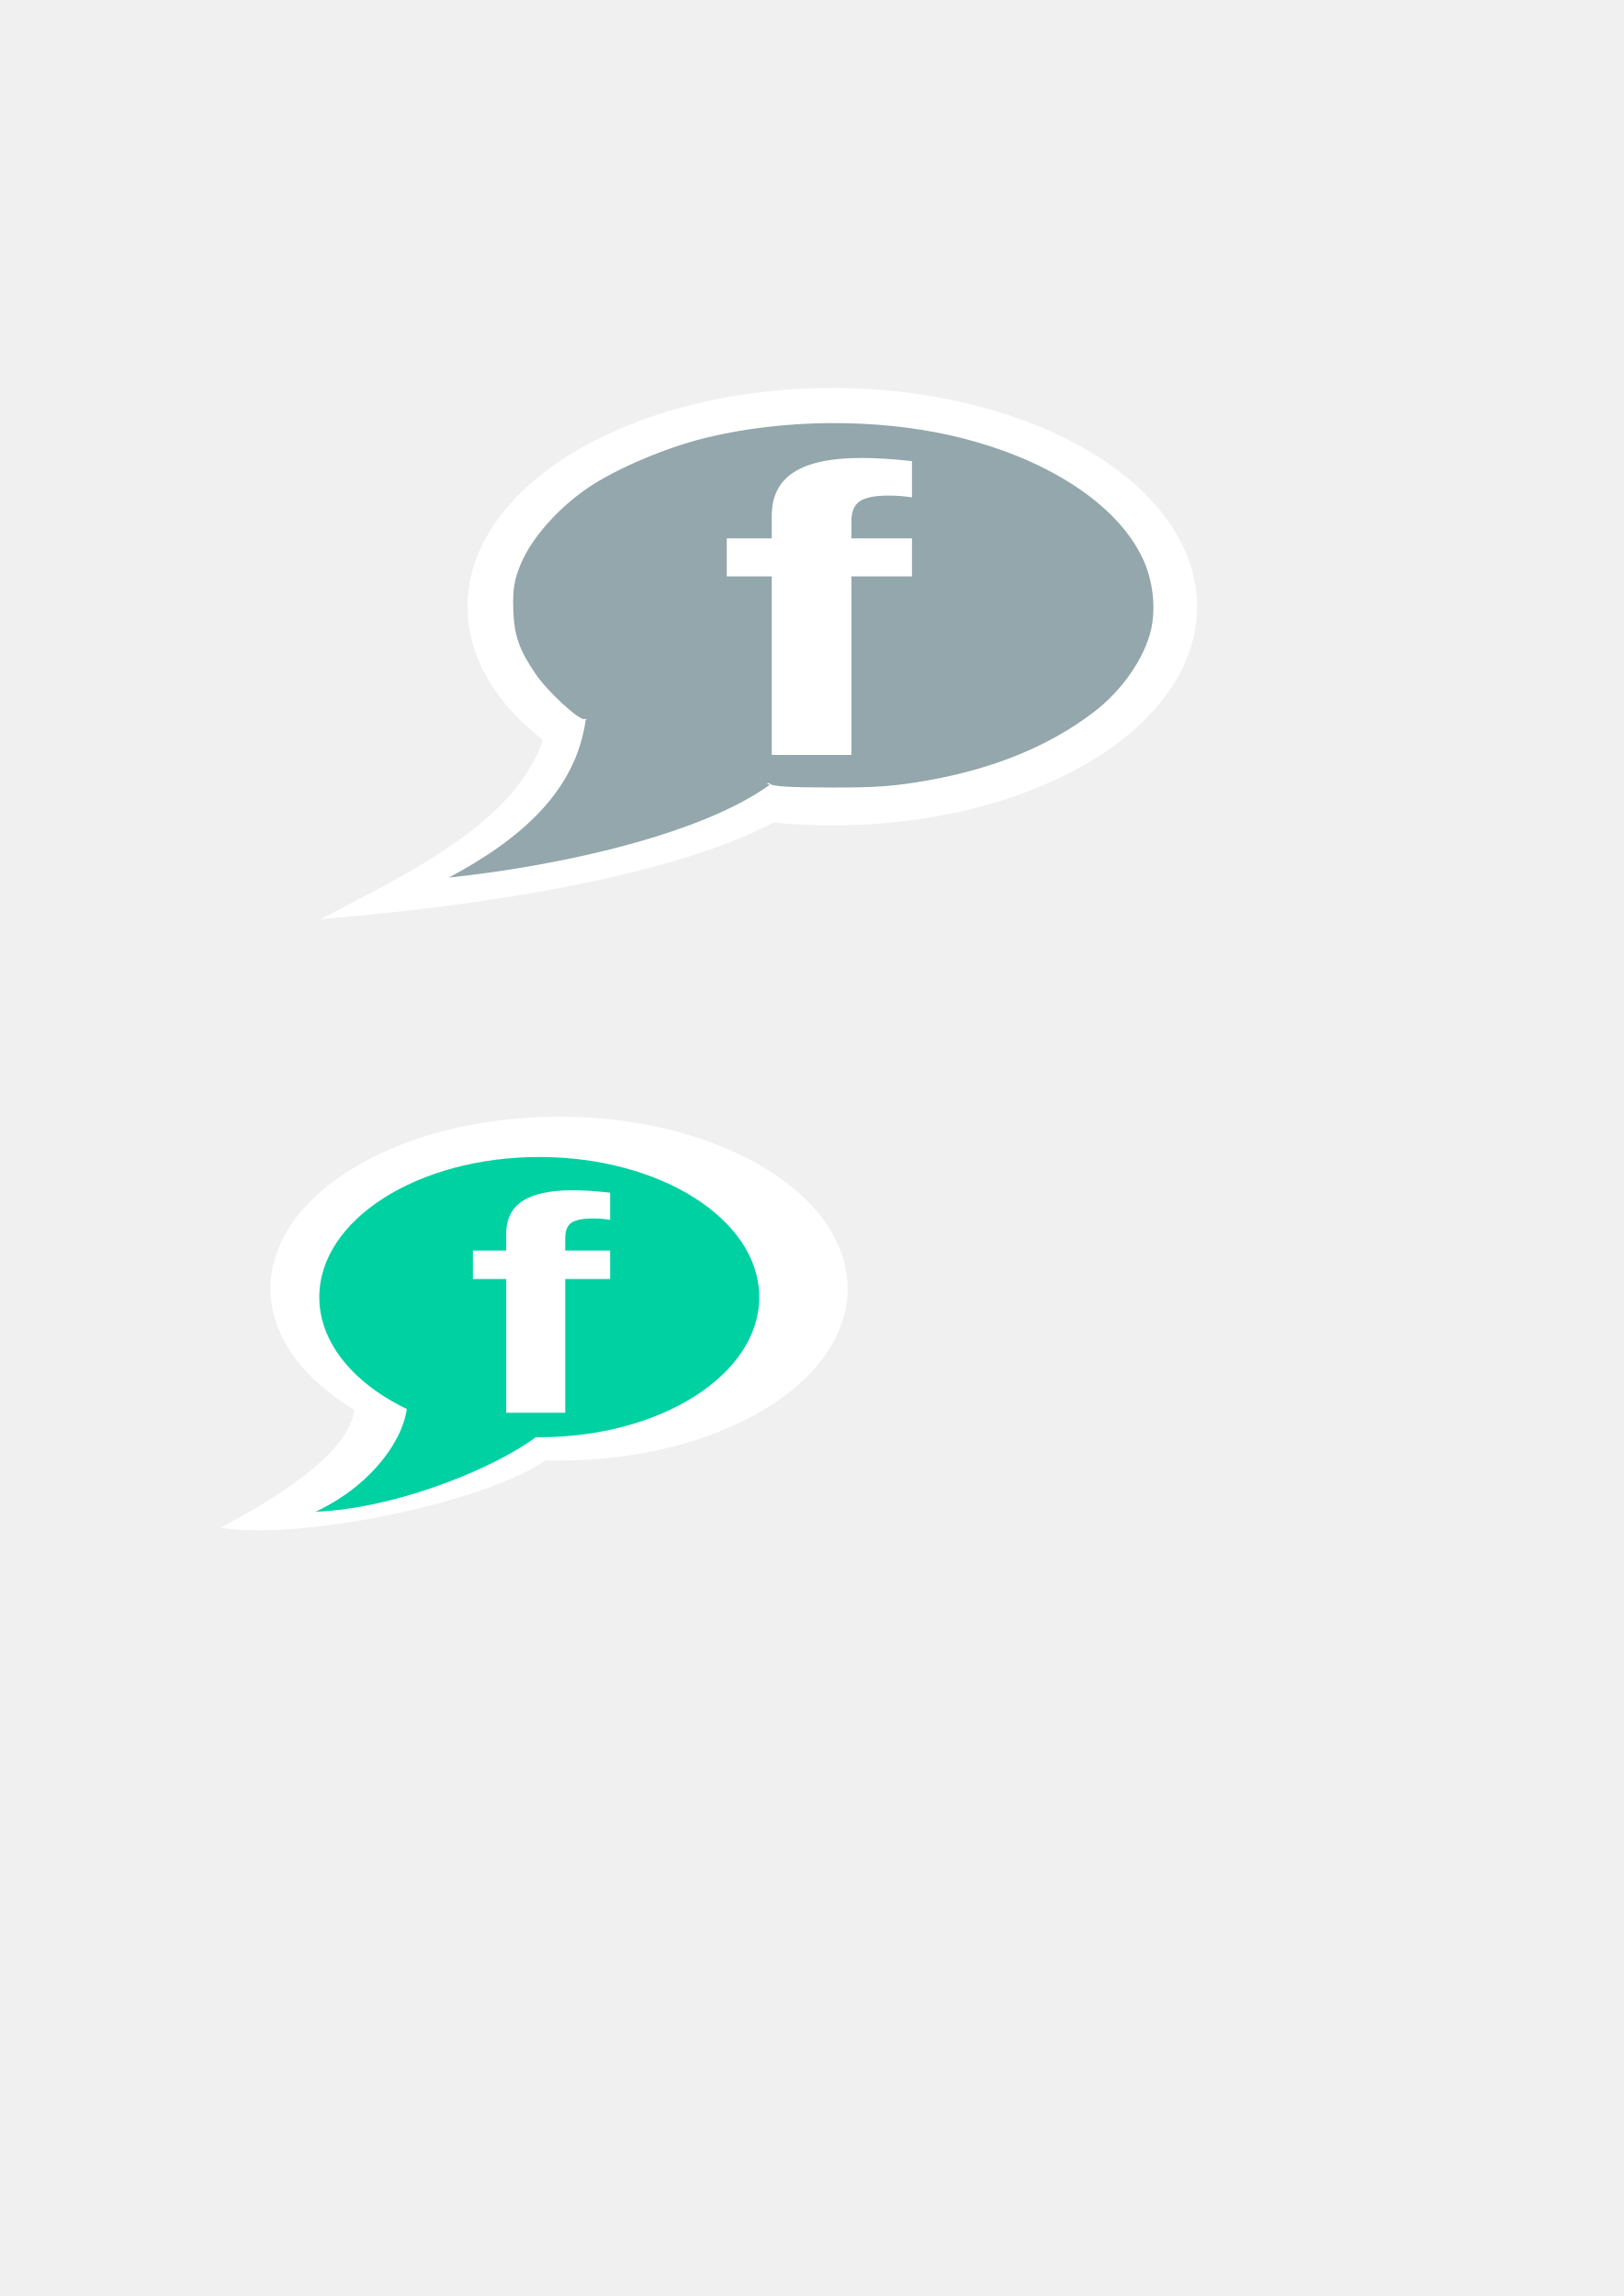
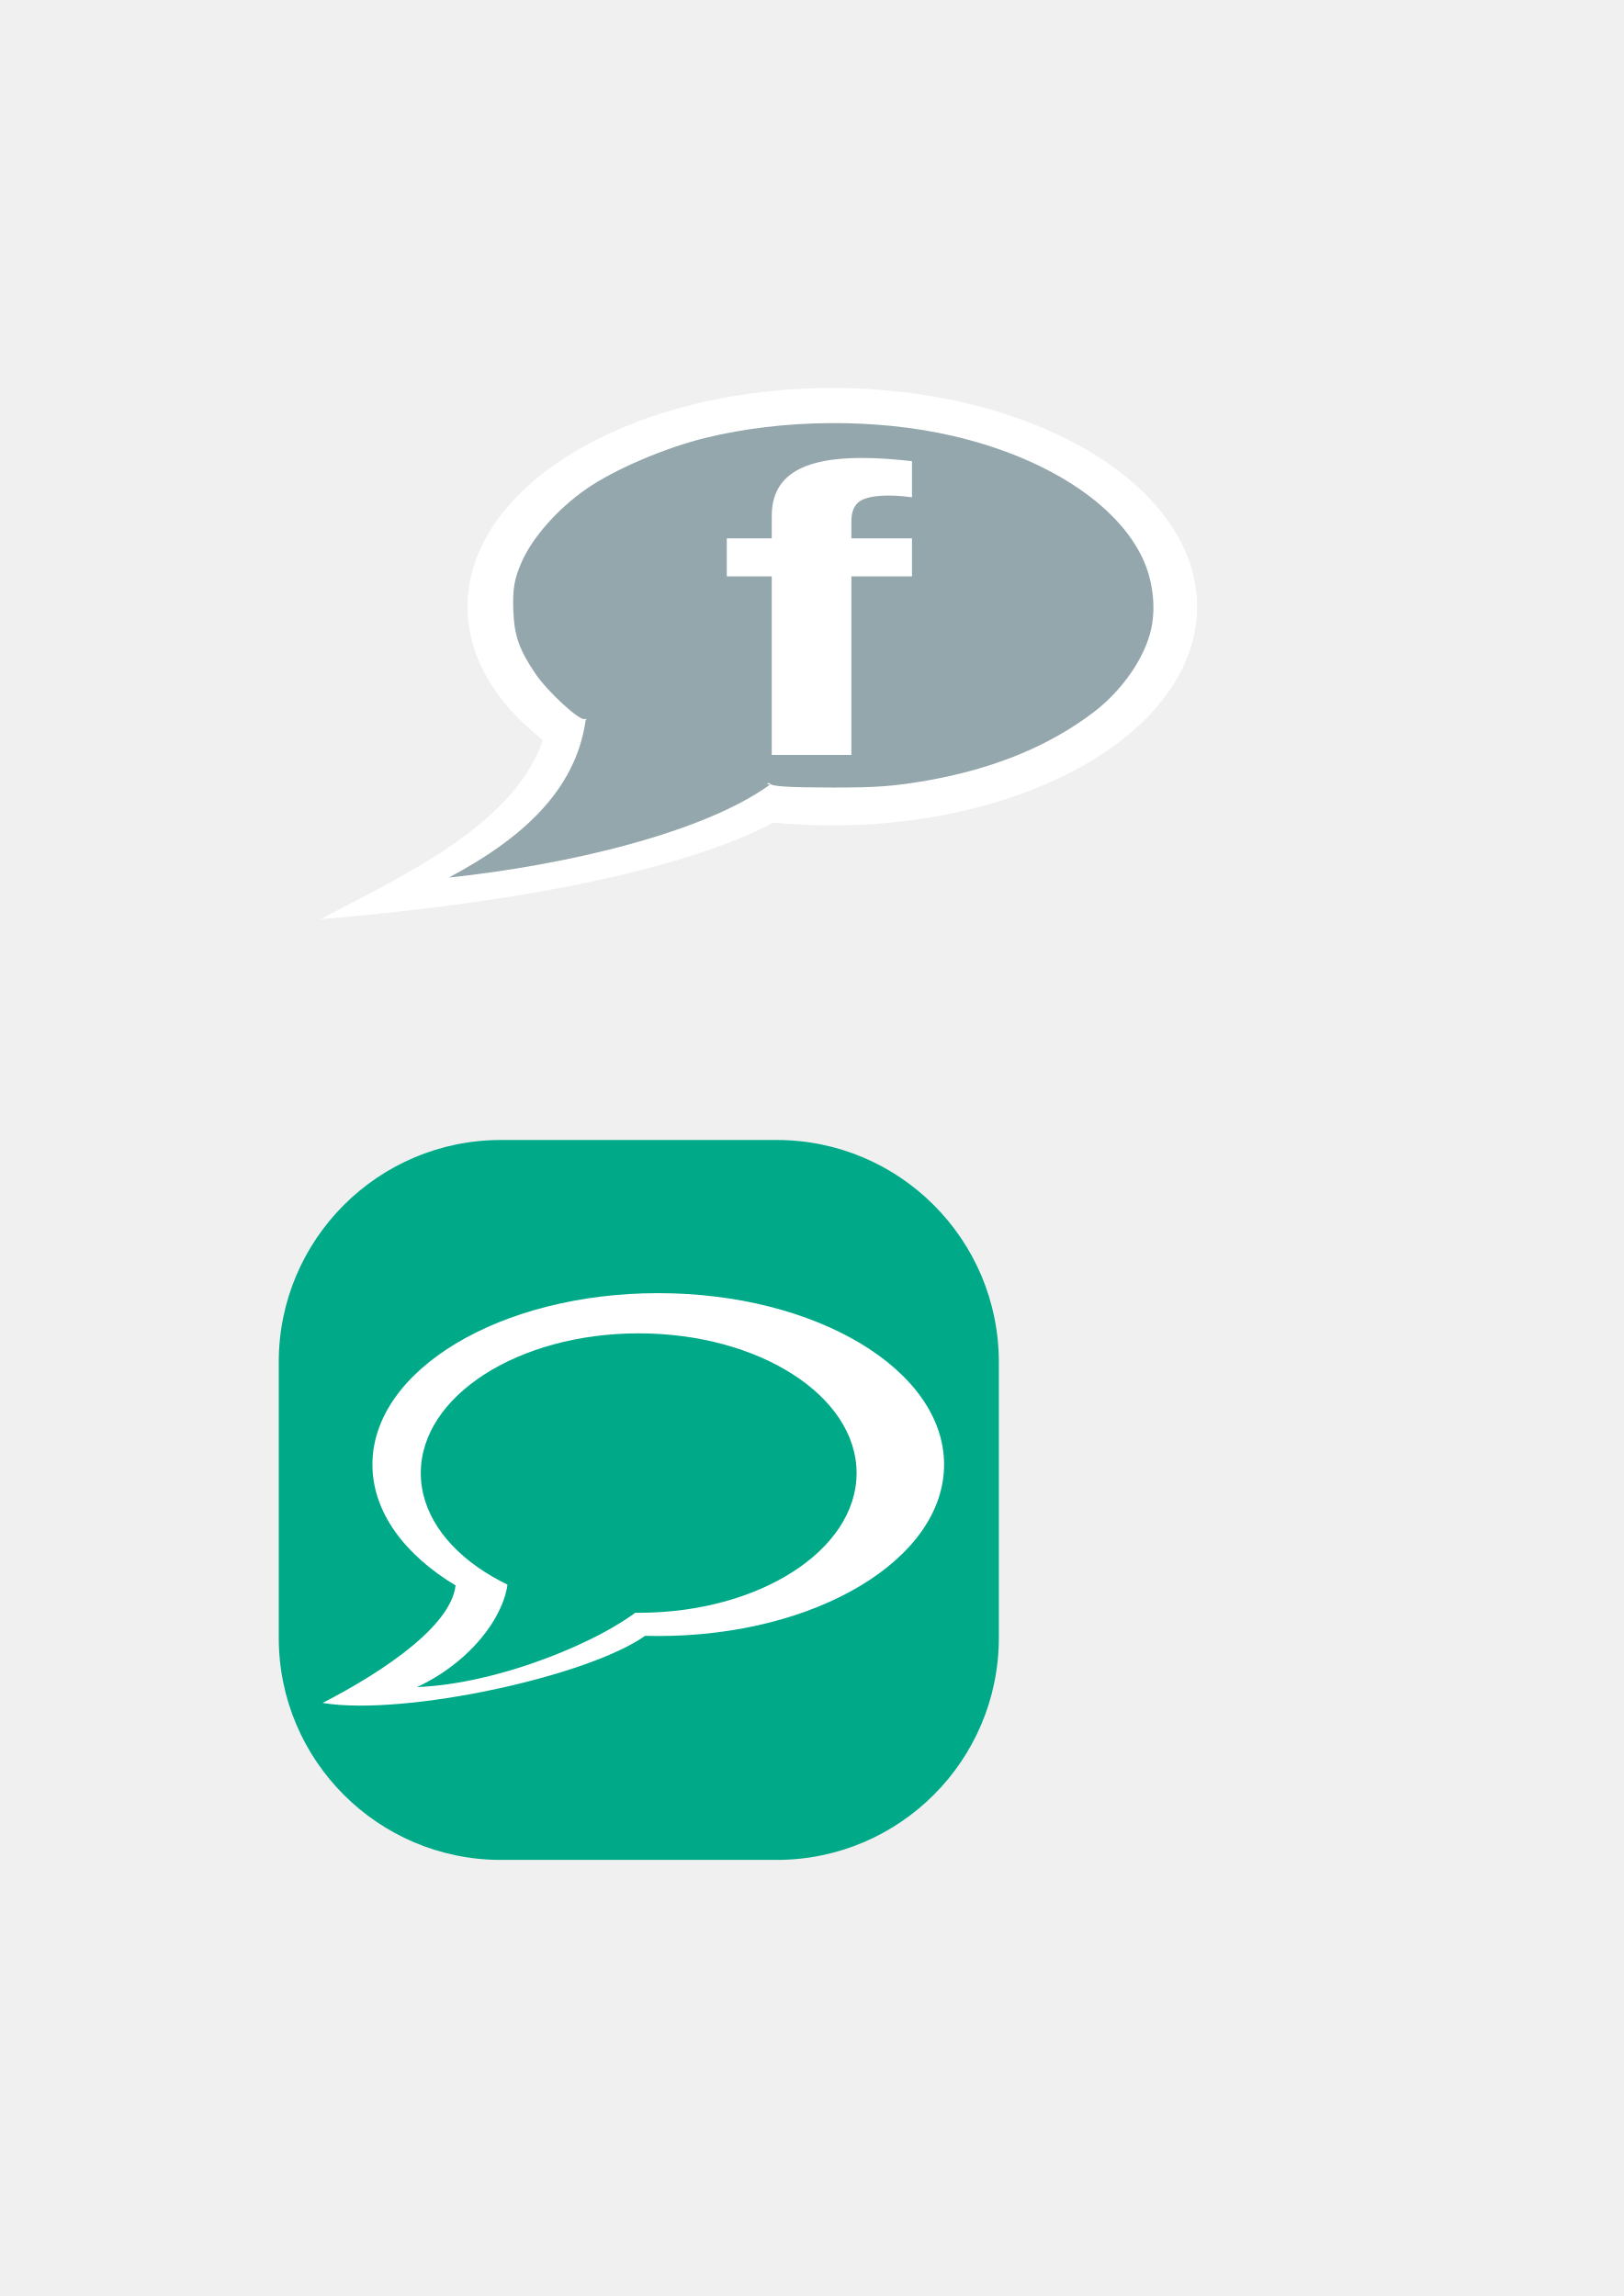
<svg xmlns="http://www.w3.org/2000/svg" width="744.094" height="1052.362" id="svg2">
  <defs id="defs4">
-     <filter id="filter3421">
-       <feGaussianBlur stdDeviation="5.475" id="feGaussianBlur3423" />
-     </filter>
-     <filter id="filter3597" x="-0.351" width="1.702" y="-0.169" height="1.338">
-       <feGaussianBlur stdDeviation="8.673" id="feGaussianBlur3599" />
-     </filter>
-     <filter id="filter4053" x="-0.061" width="1.123" y="-0.103" height="1.207">
-       <feGaussianBlur stdDeviation="9.487" id="feGaussianBlur4055" />
-     </filter>
-   </defs>
+     </defs>
  <g id="layer1">
    <path style="fill:#ffffff;fill-rule:evenodd;stroke:none;stroke-width:1px;stroke-linecap:butt;stroke-linejoin:miter;stroke-opacity:0;fill-opacity:1" id="path2403" d="M 548.571,278.076 A 167.143,100 0 1 1 214.286,278.076 A 167.143,100 0 1 1 548.571,278.076 z" />
    <a transform="matrix(1.304158,0,0,1.244872,-84.55354,-91.0701)" style="fill:#ffffff;stroke:none" id="a2472">
      <path style="fill:#ffffff;fill-rule:evenodd;stroke:none;stroke-width:1px;stroke-linecap:butt;stroke-linejoin:miter;stroke-opacity:1" d="M 257.857,335.934 C 252.944,372.366 212.813,392.252 177.47,411.568 C 236.323,406.551 316.383,394.044 348.571,368.076" id="path2474" />
    </a>
    <a id="a2465" style="fill:#93a7ac" transform="matrix(0.9253452,0,0,0.9033742,29.14571,27.05855)">
      <path id="path2417" d="M 258.571,335.219 C 253.658,371.652 226.132,395.986 190.789,415.302 C 249.642,408.907 317.034,392.504 349.768,368.19" style="fill:#93a7ac;fill-rule:evenodd;stroke:#000000;stroke-width:1.044px;stroke-linecap:butt;stroke-linejoin:miter;stroke-opacity:0" />
      <path style="fill:#93a7ac" d="M 260.106,338.913 C 260.543,335.623 260.46,335.206 259.45,335.593 C 256.94,336.557 241.242,321.784 235.289,312.858 C 227.058,300.514 224.579,293.294 224.143,280.386 C 223.777,269.523 224.618,264.515 228.237,256.009 C 233.576,243.464 246.17,228.881 260.39,218.778 C 274.278,208.912 299.22,197.972 319.319,192.931 C 357.758,183.292 403.792,182.914 441.774,191.927 C 487.825,202.855 523.263,226.341 535.94,254.334 C 540.862,265.203 542.431,278.652 540.075,289.77 C 536.978,304.379 525.741,321.057 511.542,332.118 C 489.416,349.354 462.071,360.835 428.961,366.789 C 412.931,369.671 403.73,370.374 382.533,370.335 C 360.198,370.294 352.046,369.766 351.141,368.303 C 350.696,367.583 348.949,368.42 343.866,371.789 C 173.827,413.97 263.893,439.331 260.106,338.913 z" id="path2386" transform="translate(-1.428572,-0.7142853)" />
      <path style="fill:#000082;fill-opacity:0;stroke:none;stroke-width:1.036;stroke-opacity:1" d="M 381.259,184.629 C 351.096,184.556 323.587,188.996 299.134,197.911 C 288.785,201.684 274.267,208.4 266.165,213.161 C 248.867,223.324 231.46,242.119 226.071,256.536 C 223.145,264.366 222.732,266.717 222.728,276.661 C 222.721,291.423 225.035,299.028 233.321,311.661 C 235.506,314.991 240.273,320.329 244.978,325.036 C 247.33,327.389 249.666,329.567 251.634,331.254 C 253.602,332.942 255.127,334.118 256.196,334.504 C 257.251,334.886 257.838,335.195 258.103,335.504 C 258.368,335.813 258.446,336.212 258.446,337.036 C 258.446,337.568 258.137,338.757 257.603,340.223 C 257.068,341.689 256.322,343.453 255.509,345.348 C 253.882,349.139 251.981,353.395 250.853,356.661 C 244.065,389.032 202.065,393.842 189.821,409.817 C 189.454,410.358 189.193,410.709 188.665,410.973 C 188.154,411.229 187.295,411.412 185.884,411.411 C 185.837,411.411 185.838,411.411 185.79,411.411 L 185.728,411.411 L 185.79,412.442 C 185.805,412.442 185.807,412.442 185.821,412.442 L 191.759,411.942 C 191.786,412.243 192.123,412.221 192.29,412.348 C 244.297,411.764 295.286,393.497 341.821,371.786 L 348.196,367.973 L 352.54,368.786 C 354.506,369.143 358.529,369.356 363.728,369.504 C 368.926,369.653 375.274,369.726 381.728,369.692 C 394.635,369.623 407.969,369.185 413.665,368.442 C 457.848,362.677 495.211,347 517.603,324.723 C 534.429,307.984 541.394,291.385 539.446,272.411 C 537.838,256.738 532.149,245.21 519.696,232.254 C 508.986,221.111 497.559,213.148 480.978,205.254 C 455.139,192.953 427.146,186.389 394.353,184.942 C 389.936,184.747 385.568,184.64 381.259,184.629 z M 381.259,185.661 C 385.553,185.671 389.887,185.779 394.29,185.973 C 426.972,187.415 454.803,193.954 480.509,206.192 C 497.013,214.049 508.32,221.918 518.946,232.973 C 531.296,245.822 536.827,257.056 538.415,272.536 C 540.331,291.202 533.57,307.374 516.884,323.973 C 494.728,346.014 457.558,361.667 413.54,367.411 C 408.002,368.133 394.616,368.561 381.728,368.629 C 375.284,368.664 368.941,368.621 363.759,368.473 C 358.577,368.325 354.521,368.08 352.728,367.754 L 348.196,366.942 L 348.009,366.879 L 347.821,367.004 L 341.29,370.879 C 239.439,391.859 177.344,462.771 251.821,357.004 C 252.923,353.817 254.815,349.588 256.446,345.786 C 257.262,343.884 258.024,342.07 258.571,340.567 C 259.119,339.064 259.478,337.902 259.478,337.036 C 259.478,336.127 259.369,335.414 258.884,334.848 C 258.399,334.283 257.671,333.933 256.571,333.536 C 255.892,333.29 254.26,332.136 252.321,330.473 C 250.383,328.811 248.066,326.625 245.728,324.286 C 241.052,319.608 236.246,314.27 234.165,311.098 C 225.934,298.55 223.753,291.318 223.759,276.661 C 223.763,266.742 224.126,264.676 227.04,256.879 C 232.273,242.877 249.62,224.07 266.696,214.036 C 274.699,209.334 289.239,202.624 299.509,198.879 C 323.831,190.012 351.199,185.588 381.259,185.661 z" id="path2388" />
      <path style="fill:#93a7ac" d="" id="path2390" transform="translate(-1.428572,-0.7142853)" />
      <path style="fill:#93a7ac" d="" id="path2392" transform="translate(-1.428572,-0.7142853)" />
      <path style="fill:#93a7ac" d="" id="path2394" transform="translate(-1.428572,-0.7142853)" />
      <path style="fill:#93a7ac" d="M 349.02,368.794 C 349.027,368.782 349.148,368.685 349.289,368.577 C 349.478,368.433 349.594,368.363 349.734,368.308 C 349.917,368.236 349.927,368.235 350.065,368.26 L 350.207,368.286 L 350.038,368.301 C 349.791,368.324 349.67,368.378 349.281,368.64 C 349.031,368.808 348.999,368.827 349.02,368.794 z" id="path2400" transform="translate(-1.428572,-0.7142853)" />
    </a>
    <text xml:space="preserve" style="font-size:223.933px;font-style:normal;font-variant:normal;font-weight:bold;font-stretch:normal;text-align:start;line-height:125%;writing-mode:lr-tb;text-anchor:start;fill:#ffffff;fill-opacity:1;stroke:none;stroke-width:1px;stroke-linecap:butt;stroke-linejoin:miter;stroke-opacity:1;font-family:Arial;-inkscape-font-specification:Arial Bold" x="275.543" y="412.509" id="text3172" transform="scale(1.192203,0.838783)">
      <tspan id="tspan3174" x="275.543" y="412.509">f</tspan>
    </text>
-     <a id="a3955" style="opacity:1;fill:#ffffff;stroke:#008080;stroke-width:10.334;stroke-miterlimit:4;stroke-dasharray:none;stroke-opacity:1" transform="matrix(0.7738329,0,0,0.8599756,-33.74107,352.239)">
-       <path style="fill:#ffffff;stroke:#008080;stroke-width:10.334;stroke-miterlimit:4;stroke-dasharray:none;stroke-opacity:1" d="" id="path3957" transform="translate(-1.428572,-0.7142853)" />
-       <path style="fill:#ffffff;stroke:#008080;stroke-width:10.334;stroke-miterlimit:4;stroke-dasharray:none;stroke-opacity:1" d="" id="path3959" transform="translate(-1.428572,-0.7142853)" />
-       <path style="fill:#ffffff;stroke:#008080;stroke-width:10.334;stroke-miterlimit:4;stroke-dasharray:none;stroke-opacity:1" d="" id="path3961" transform="translate(-1.428572,-0.7142853)" />
-       <g id="g3963" transform="matrix(0.9798346,0,0,1,8.988519,0)" style="fill:#ffffff;stroke:#008080;stroke-width:10.44;stroke-miterlimit:4;stroke-dasharray:none;stroke-opacity:1">
+     <rect style="fill:#008080;fill-opacity:1;stroke:#6e6e6e;stroke-opacity:1" id="rect2403" width="0" height="53.538" x="237.386" y="470.514" rx="0" ry="53.538" />
+     <rect style="opacity:1;fill:#00aa88;fill-opacity:1;fill-rule:nonzero;stroke:none;stroke-width:1;stroke-miterlimit:4;stroke-dasharray:none;stroke-opacity:1" id="rect2416" width="330" height="329.976" x="127.742" y="522.507" ry="101.823" rx="101.823" />
+     <a id="a3955" style="opacity:1;fill:#ffffff;stroke:#008080;stroke-width:10.398;stroke-miterlimit:4;stroke-dasharray:none;stroke-opacity:1" transform="matrix(0.7665393,0,0,0.8575064,14.46876,433.5803)">
+       <path style="fill:#ffffff;stroke:#008080;stroke-width:10.398;stroke-miterlimit:4;stroke-dasharray:none;stroke-opacity:1" d="" id="path3957" transform="translate(-1.428572,-0.7142853)" />
+       <path style="fill:#ffffff;stroke:#008080;stroke-width:10.398;stroke-miterlimit:4;stroke-dasharray:none;stroke-opacity:1" d="" id="path3959" transform="translate(-1.428572,-0.7142853)" />
+       <path style="fill:#ffffff;stroke:#008080;stroke-width:10.398;stroke-miterlimit:4;stroke-dasharray:none;stroke-opacity:1" d="" id="path3961" transform="translate(-1.428572,-0.7142853)" />
+       <g id="g3963" transform="matrix(0.9798346,0,0,1,8.988519,0)" style="fill:#ffffff;stroke:#008080;stroke-width:10.504;stroke-miterlimit:4;stroke-dasharray:none;stroke-opacity:1">
        <path transform="matrix(1.79196,0,0,1.401995,-92.39657,-571.3108)" d="M 357.143,605.219 A 97.321,65.357 0 1 1 162.5,605.219 A 97.321,65.357 0 1 1 357.143,605.219 z" id="path3965" style="fill:#ffffff;fill-opacity:1;fill-rule:nonzero;stroke:none;stroke-width:7.359;stroke-miterlimit:4;stroke-dasharray:none;stroke-opacity:1" />
        <path style="fill:#ffffff;fill-rule:evenodd;stroke:none;stroke-width:11.664;stroke-linecap:butt;stroke-linejoin:miter;stroke-miterlimit:4;stroke-dasharray:none;stroke-opacity:1" d="M 249.687,339.988 C 248.976,362.209 206.614,387.34 168.407,404.612 C 218.375,411.885 332.78,390.088 366.519,367.861" id="path3967" />
      </g>
    </a>
-     <a id="a2394" style="opacity:1;fill:#00d1a3;fill-opacity:1;stroke:#008080;stroke-width:13.403;stroke-miterlimit:4;stroke-dasharray:none;stroke-opacity:1" transform="matrix(0.5899325,0,0,0.6705637,26.81597,408.6948)">
-       <path style="fill:#00d1a3;fill-opacity:1;stroke:#008080;stroke-width:13.403;stroke-miterlimit:4;stroke-dasharray:none;stroke-opacity:1" d="" id="path2404" transform="translate(-1.428572,-0.7142853)" />
-       <path style="fill:#00d1a3;fill-opacity:1;stroke:#008080;stroke-width:13.403;stroke-miterlimit:4;stroke-dasharray:none;stroke-opacity:1" d="" id="path2406" transform="translate(-1.428572,-0.7142853)" />
-       <path style="fill:#00d1a3;fill-opacity:1;stroke:#008080;stroke-width:13.403;stroke-miterlimit:4;stroke-dasharray:none;stroke-opacity:1" d="" id="path2408" transform="translate(-1.428572,-0.7142853)" />
-       <g id="g3227" transform="matrix(0.9798346,0,0,1,8.988519,0)" style="fill:#00d1a3;fill-opacity:1;stroke:#008080;stroke-width:13.54;stroke-miterlimit:4;stroke-dasharray:none;stroke-opacity:1">
-         <path transform="matrix(1.79196,0,0,1.46544,-93.61986,-609.7802)" d="M 357.143,605.219 A 97.321,65.357 0 1 1 162.5,605.219 A 97.321,65.357 0 1 1 357.143,605.219 z" id="path3225" style="fill:#00d1a3;fill-opacity:1;fill-rule:nonzero;stroke:none;stroke-width:7.359;stroke-miterlimit:4;stroke-dasharray:none;stroke-opacity:1" />
-         <path style="fill:#00d1a3;fill-opacity:1;fill-rule:evenodd;stroke:none;stroke-width:11.664;stroke-linecap:butt;stroke-linejoin:miter;stroke-miterlimit:4;stroke-dasharray:none;stroke-opacity:1" d="M 265.737,339.509 C 274.446,360.574 248.414,402.126 194.611,423.831 C 259.834,421.701 343.878,392.175 376.613,367.861" id="path2396" />
+     <a id="a2394" style="opacity:1;fill:#00aa88;fill-opacity:1;stroke:#008080;stroke-width:13.486;stroke-miterlimit:4;stroke-dasharray:none;stroke-opacity:1" transform="matrix(0.5843722,0,0,0.6686383,74.45503,489.8741)">
+       <path style="fill:#00aa88;fill-opacity:1;stroke:#008080;stroke-width:13.486;stroke-miterlimit:4;stroke-dasharray:none;stroke-opacity:1" d="" id="path2404" transform="translate(-1.428572,-0.7142853)" />
+       <path style="fill:#00aa88;fill-opacity:1;stroke:#008080;stroke-width:13.486;stroke-miterlimit:4;stroke-dasharray:none;stroke-opacity:1" d="" id="path2406" transform="translate(-1.428572,-0.7142853)" />
+       <path style="fill:#00aa88;fill-opacity:1;stroke:#008080;stroke-width:13.486;stroke-miterlimit:4;stroke-dasharray:none;stroke-opacity:1" d="" id="path2408" transform="translate(-1.428572,-0.7142853)" />
+       <g id="g3227" transform="matrix(0.9798346,0,0,1,8.988519,0)" style="fill:#00aa88;fill-opacity:1;stroke:#008080;stroke-width:13.624;stroke-miterlimit:4;stroke-dasharray:none;stroke-opacity:1">
+         <path transform="matrix(1.79196,0,0,1.46544,-93.61986,-609.7802)" d="M 357.143,605.219 A 97.321,65.357 0 1 1 162.5,605.219 A 97.321,65.357 0 1 1 357.143,605.219 z" id="path3225" style="fill:#00aa88;fill-opacity:1;fill-rule:nonzero;stroke:none;stroke-width:7.359;stroke-miterlimit:4;stroke-dasharray:none;stroke-opacity:1" />
+         <path style="fill:#00aa88;fill-opacity:1;fill-rule:evenodd;stroke:none;stroke-width:11.664;stroke-linecap:butt;stroke-linejoin:miter;stroke-miterlimit:4;stroke-dasharray:none;stroke-opacity:1" d="M 265.737,339.509 C 274.446,360.574 248.414,402.126 194.611,423.831 C 259.834,421.701 343.878,392.175 376.613,367.861" id="path2396" />
      </g>
    </a>
-     <text xml:space="preserve" style="font-size:166.832px;font-style:normal;font-variant:normal;font-weight:bold;font-stretch:normal;text-align:start;line-height:125%;writing-mode:lr-tb;text-anchor:start;fill:#ffffff;fill-opacity:1;stroke:none;stroke-width:1px;stroke-linecap:butt;stroke-linejoin:miter;stroke-opacity:1;font-family:Arial;-inkscape-font-specification:Arial Bold" x="179.927" y="767.792" id="text2412" transform="scale(1.185753,0.843346)">
-       <tspan id="tspan2414" x="179.927" y="767.792">f</tspan>
+     <text xml:space="preserve" style="font-size:165.805px;font-style:normal;font-variant:normal;font-weight:bold;font-stretch:normal;text-align:start;line-height:125%;writing-mode:lr-tb;text-anchor:start;fill:#00aa88;fill-opacity:1;stroke:none;stroke-width:1px;stroke-linecap:butt;stroke-linejoin:miter;stroke-opacity:1;font-family:Arial;-inkscape-font-specification:Arial Bold" x="219.342" y="860.396" id="text2412" transform="scale(1.18185,0.8461313)">
+       <tspan id="tspan2414" x="219.342" y="860.396">f</tspan>
    </text>
-     <rect style="fill:#008080;fill-opacity:1;stroke:#6e6e6e;stroke-opacity:1" id="rect2403" width="0" height="53.538" x="237.386" y="470.514" rx="0" ry="53.538" />
-     <rect style="opacity:0.504;fill:none;fill-opacity:1;fill-rule:nonzero;stroke:none;stroke-width:1;stroke-miterlimit:4;stroke-dasharray:none;stroke-opacity:1" id="rect3969" width="319" height="319" x="94.752" y="444.863" rx="0" ry="0" />
  </g>
</svg>
